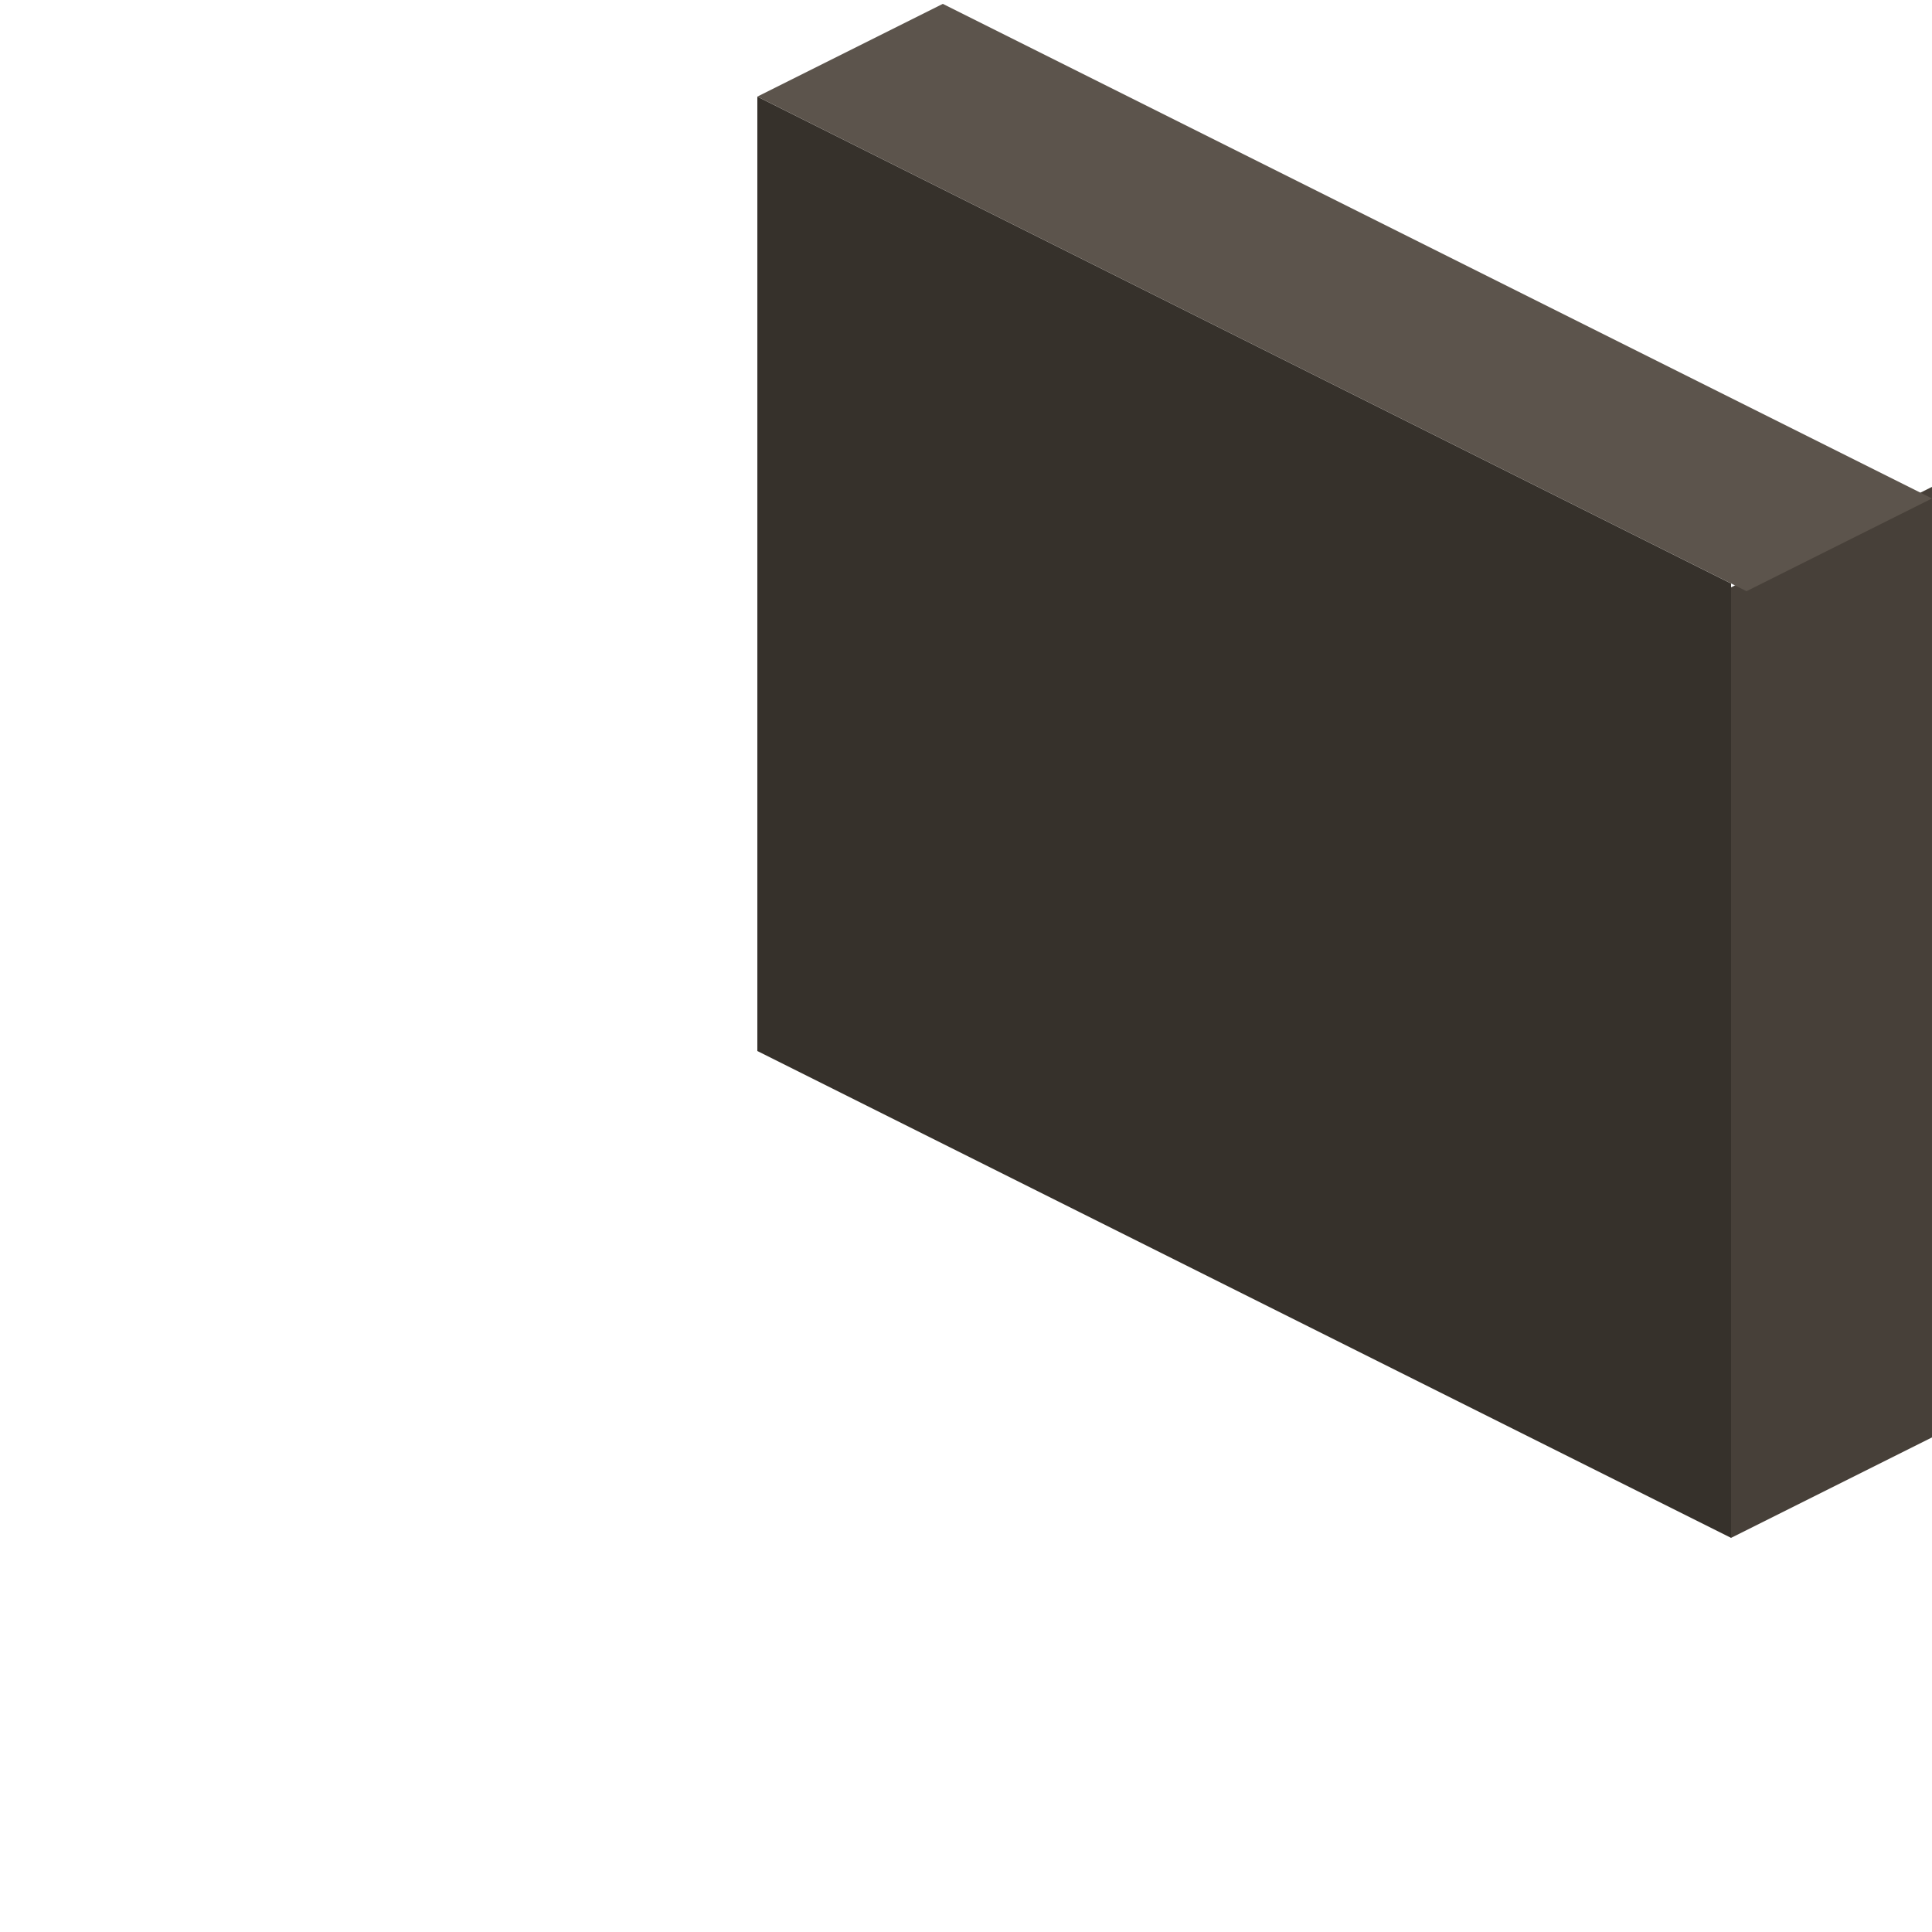
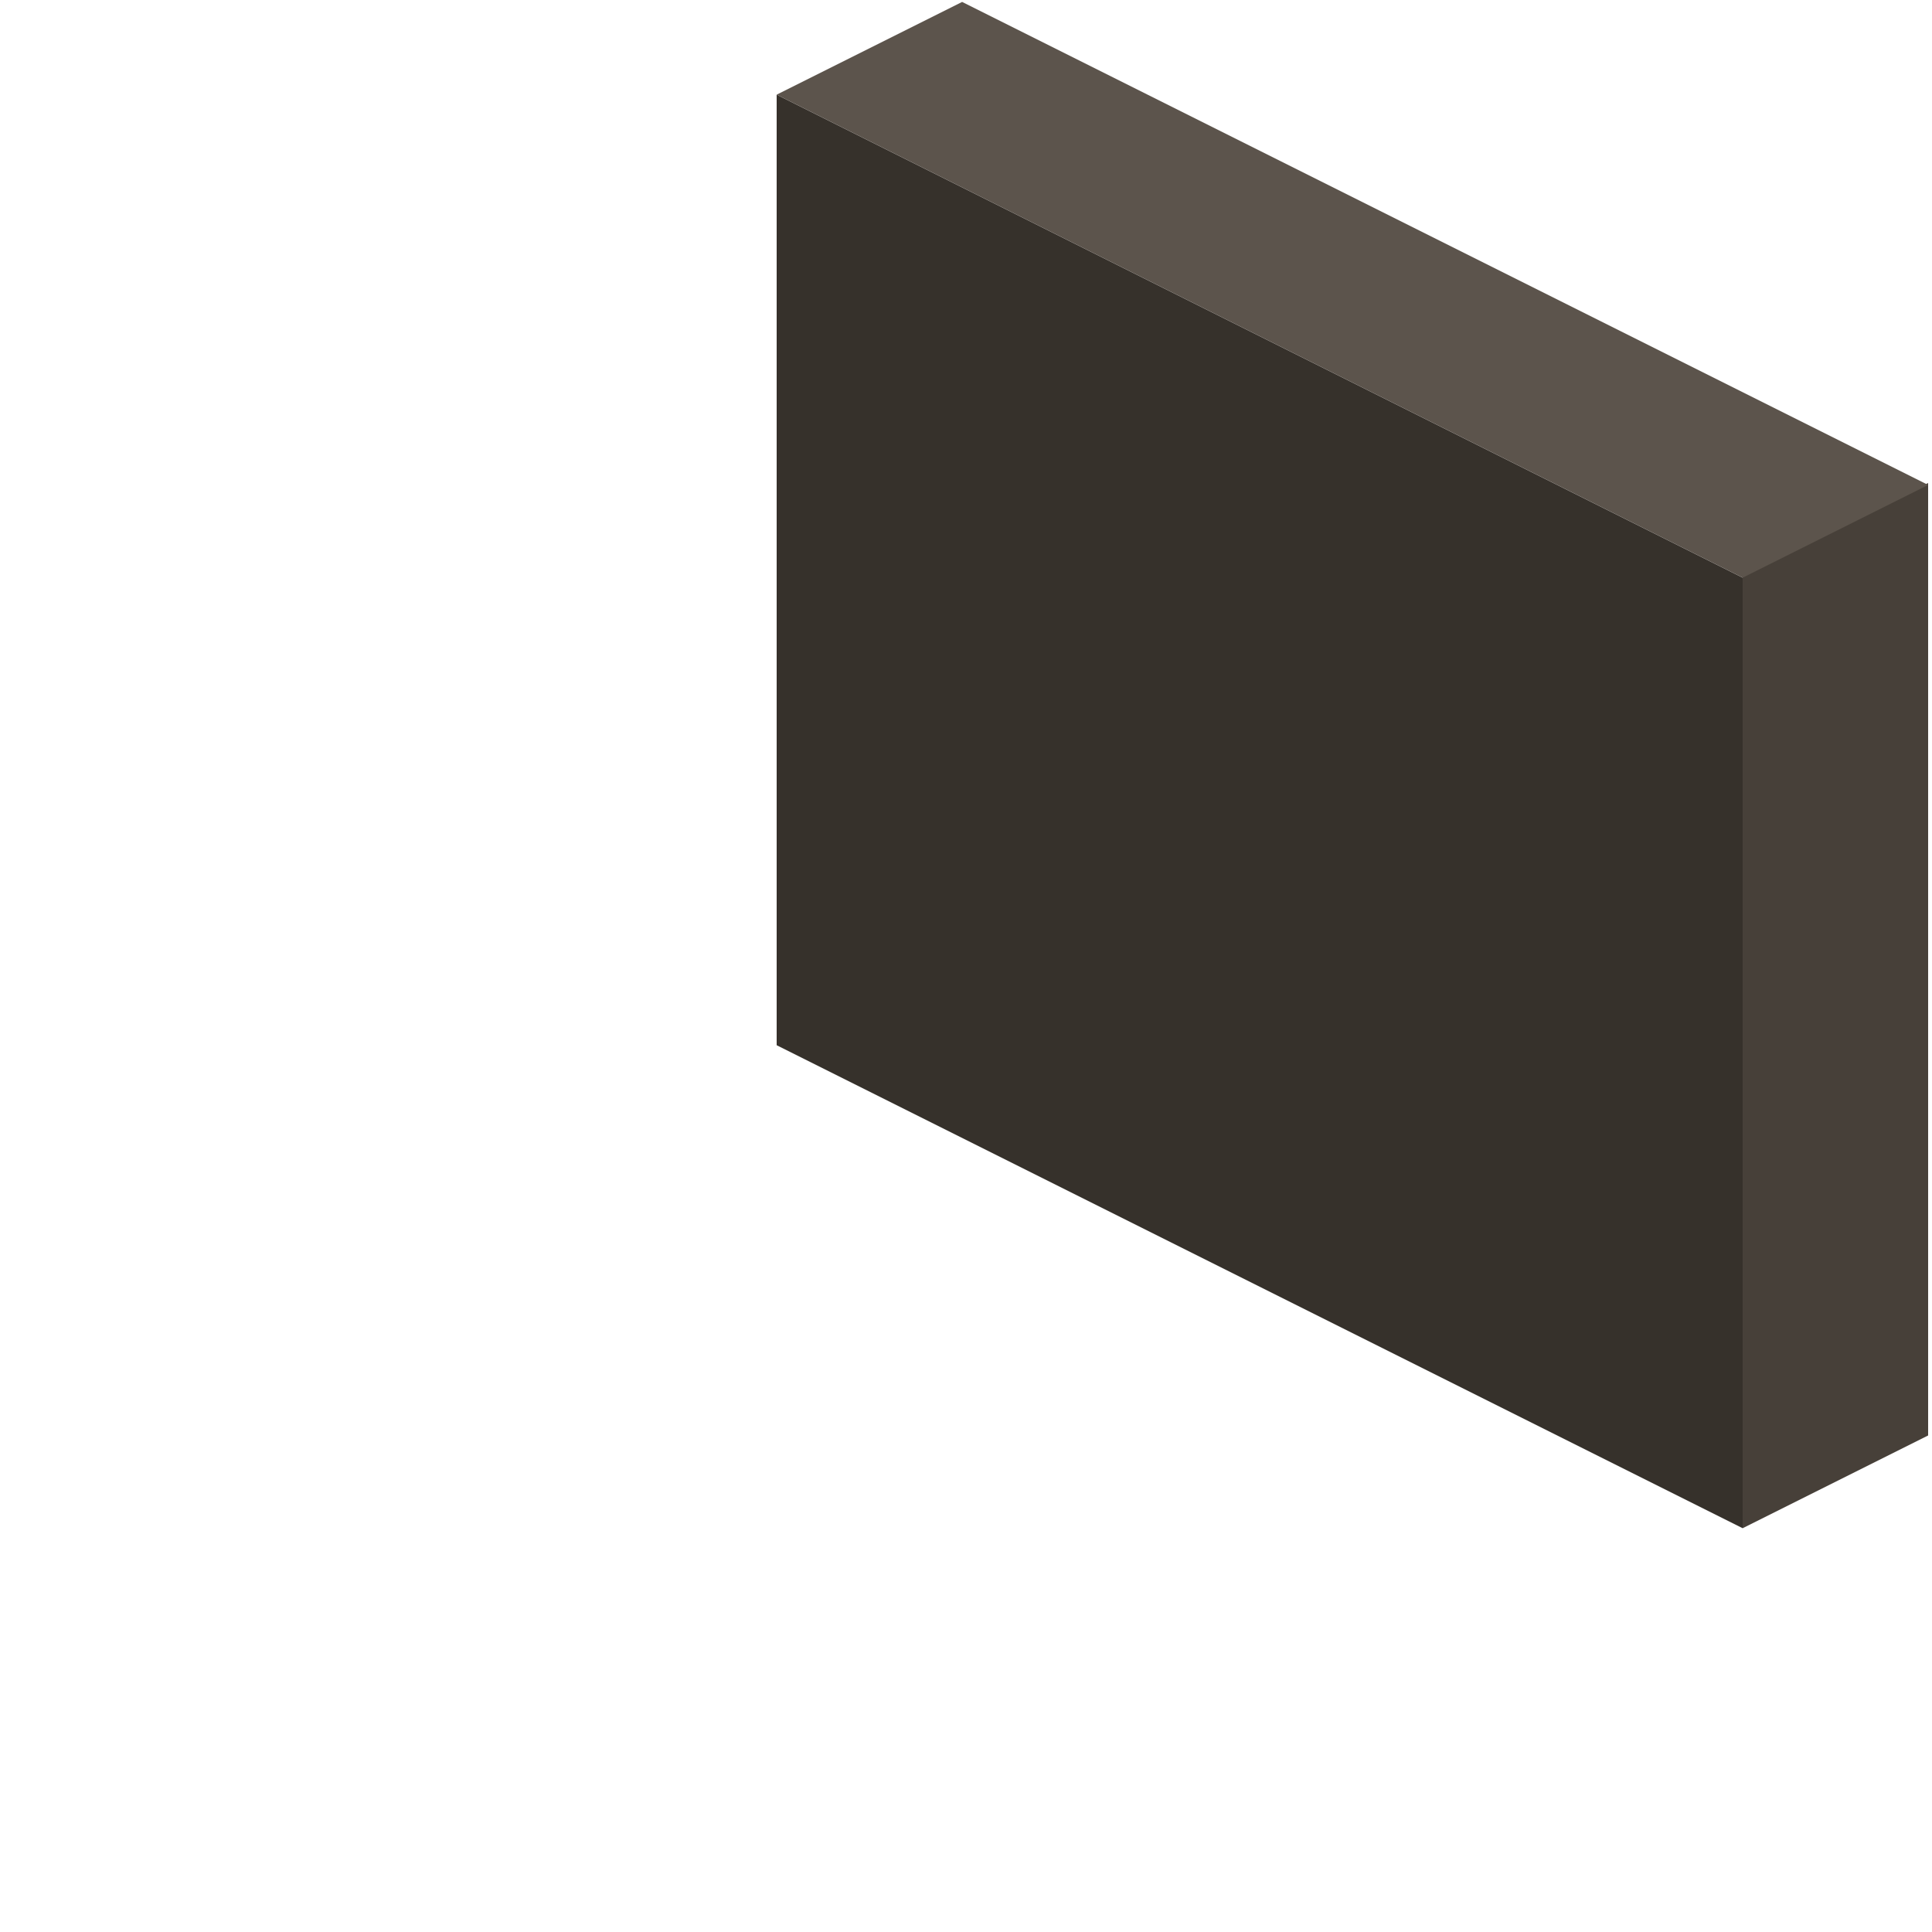
<svg xmlns="http://www.w3.org/2000/svg" width="100%" height="100%" viewBox="0 0 500 500" version="1.1" xml:space="preserve" style="fill-rule:evenodd;clip-rule:evenodd;stroke-linejoin:round;stroke-miterlimit:2;">
-   <g id="Object" transform="matrix(1,0,0,1,196,1)">
-     <g transform="matrix(0.536656,0.268328,4.18629e-17,0.952257,-48,34.069)">
+   <g id="Object" transform="matrix(1,0,0,1,200,-1)">
+     <g transform="matrix(0.532397,0.266199,4.1902e-17,0.948401,-46.619,35.6215)">
      <rect x="89.443" y="-35.777" width="469.574" height="259.384" style="fill:rgb(54,49,43);" />
    </g>
-     <g transform="matrix(1.05705,-0.528525,-8.50149e-17,1.59905,-286.909,-260.336)">
+     <g transform="matrix(0.975739,-0.487869,-7.94435e-17,1.6023,-246.455,-283.447)">
      <rect x="509.823" y="425.747" width="49.193" height="153.841" style="fill:rgb(71,64,57);" />
    </g>
-     <g transform="matrix(1.07331,-0.536656,0.62221,0.311105,7.03881e-14,24)">
+     <g transform="matrix(1.07331,-0.536656,0.607627,0.303814,1,25.5)">
      <rect x="0" y="0" width="44.721" height="411.437" style="fill:rgb(92,84,76);" />
    </g>
  </g>
</svg>
